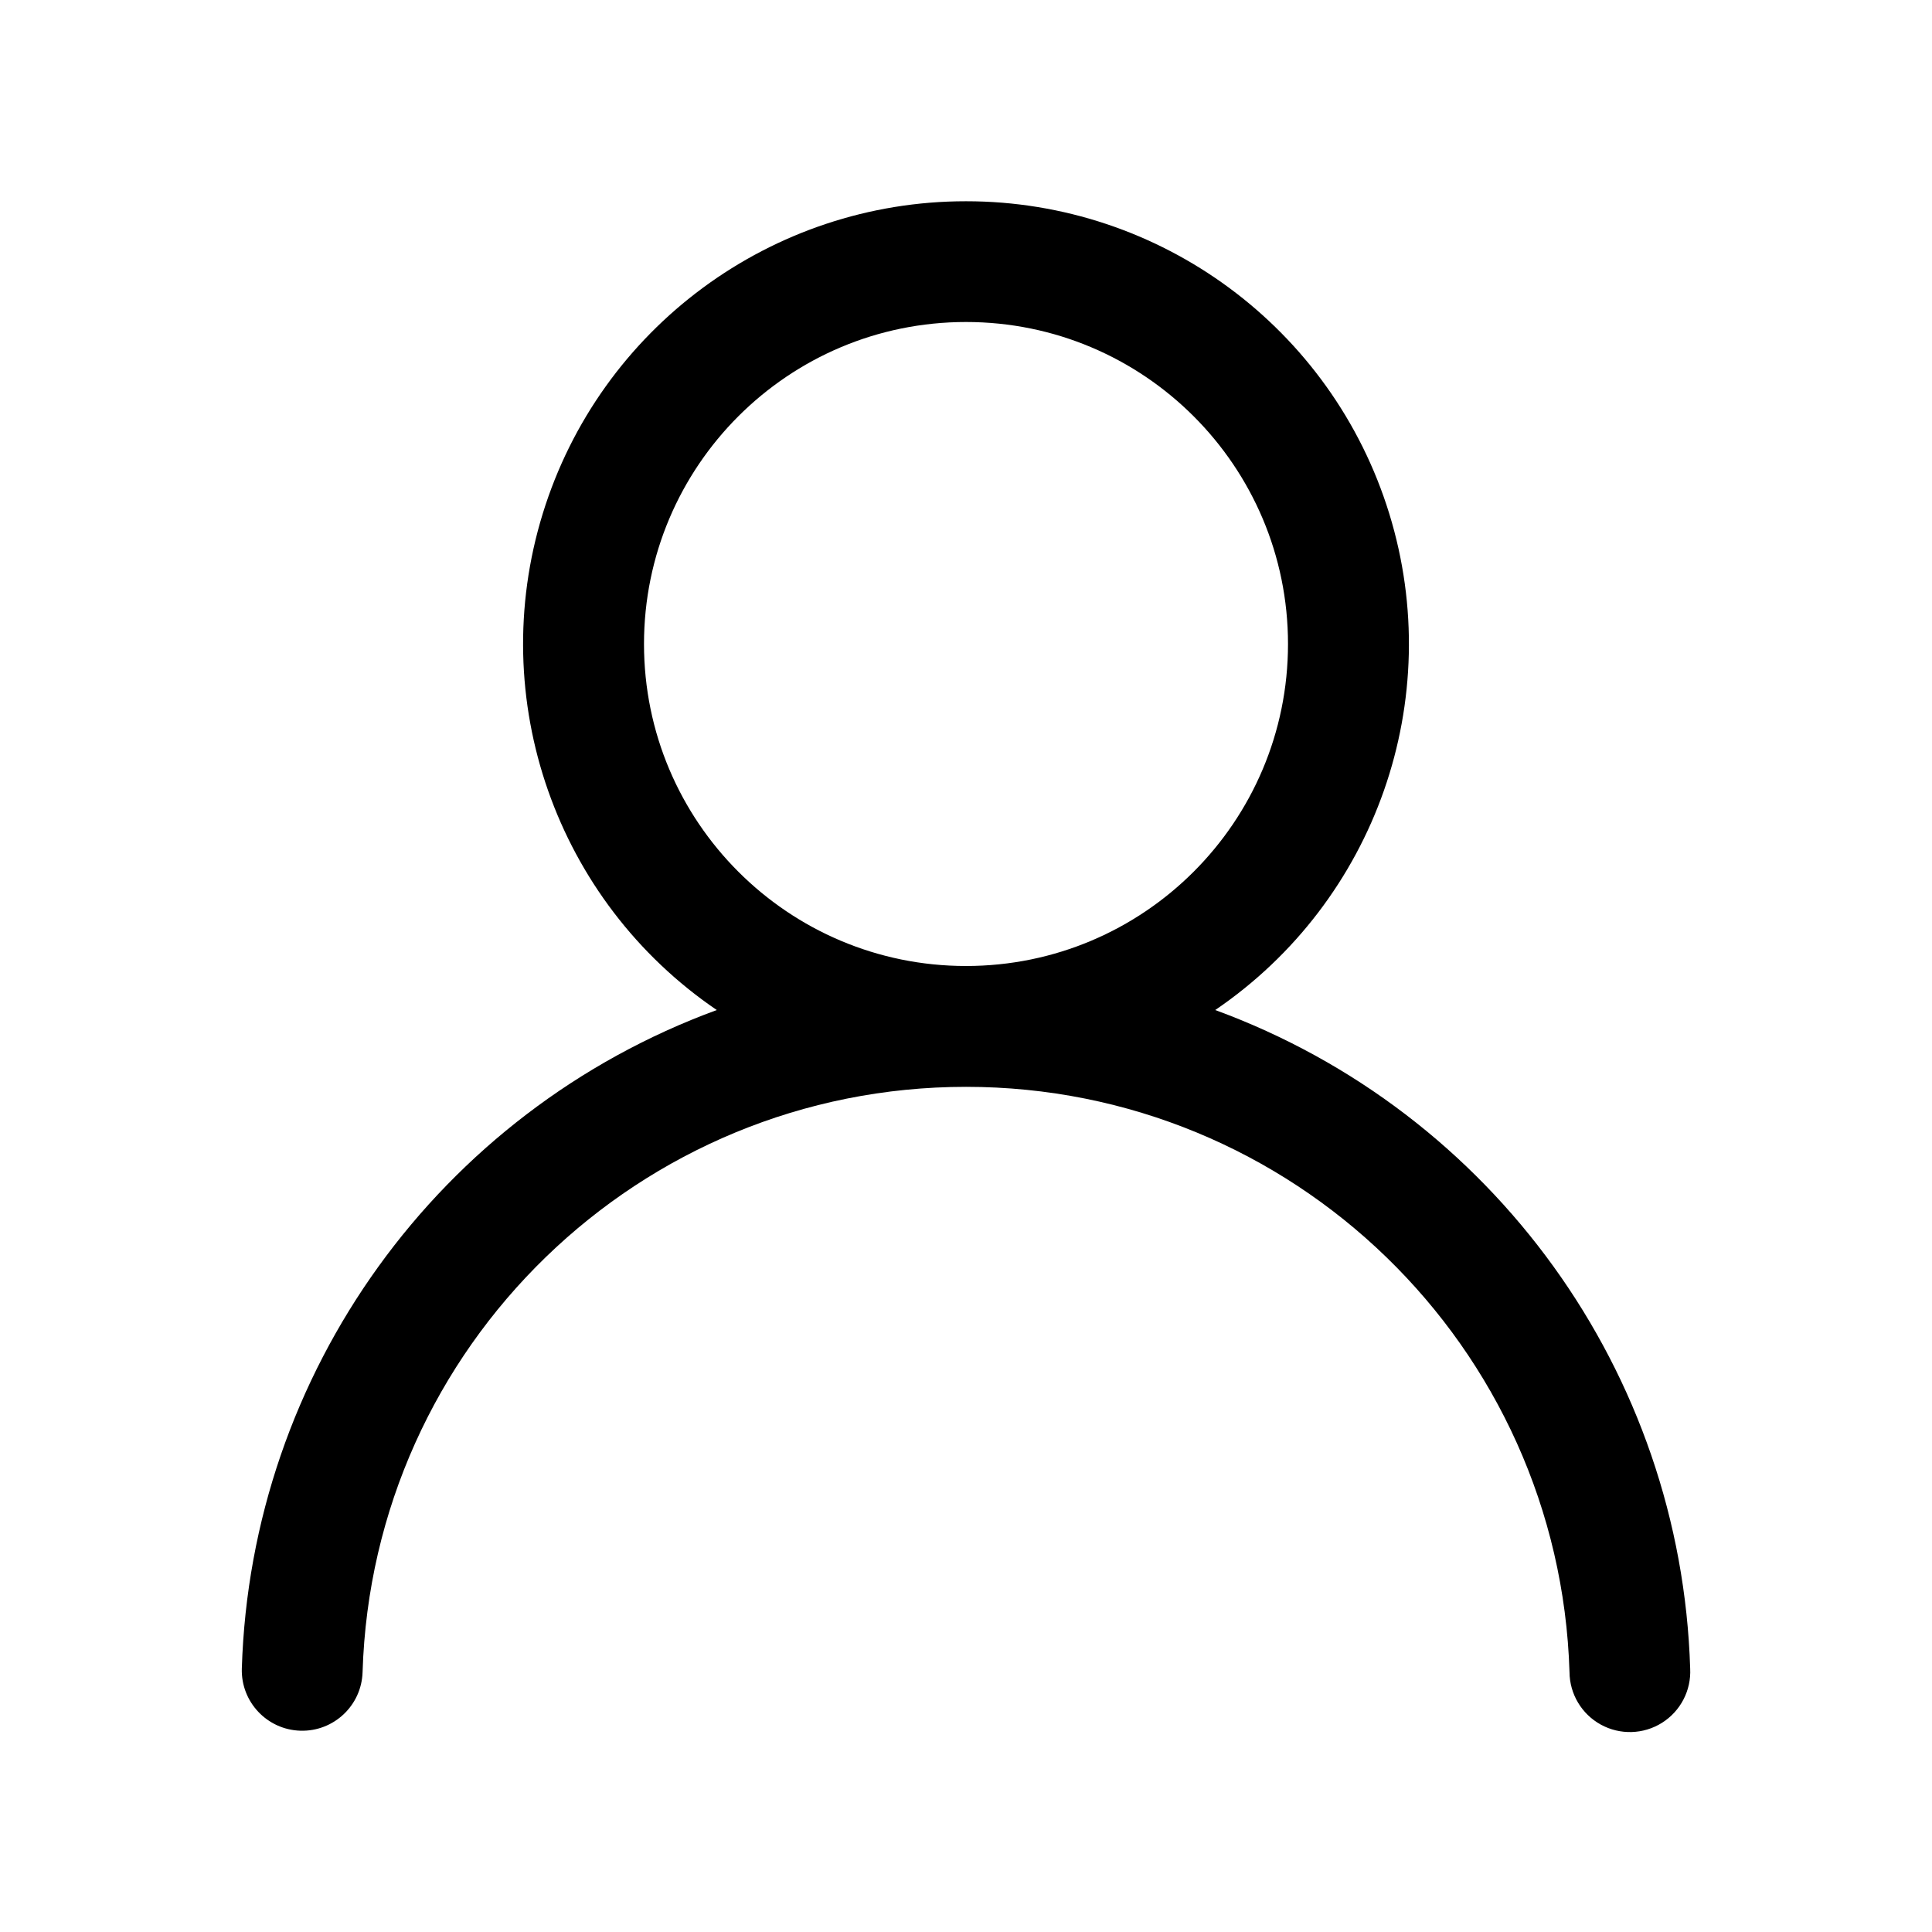
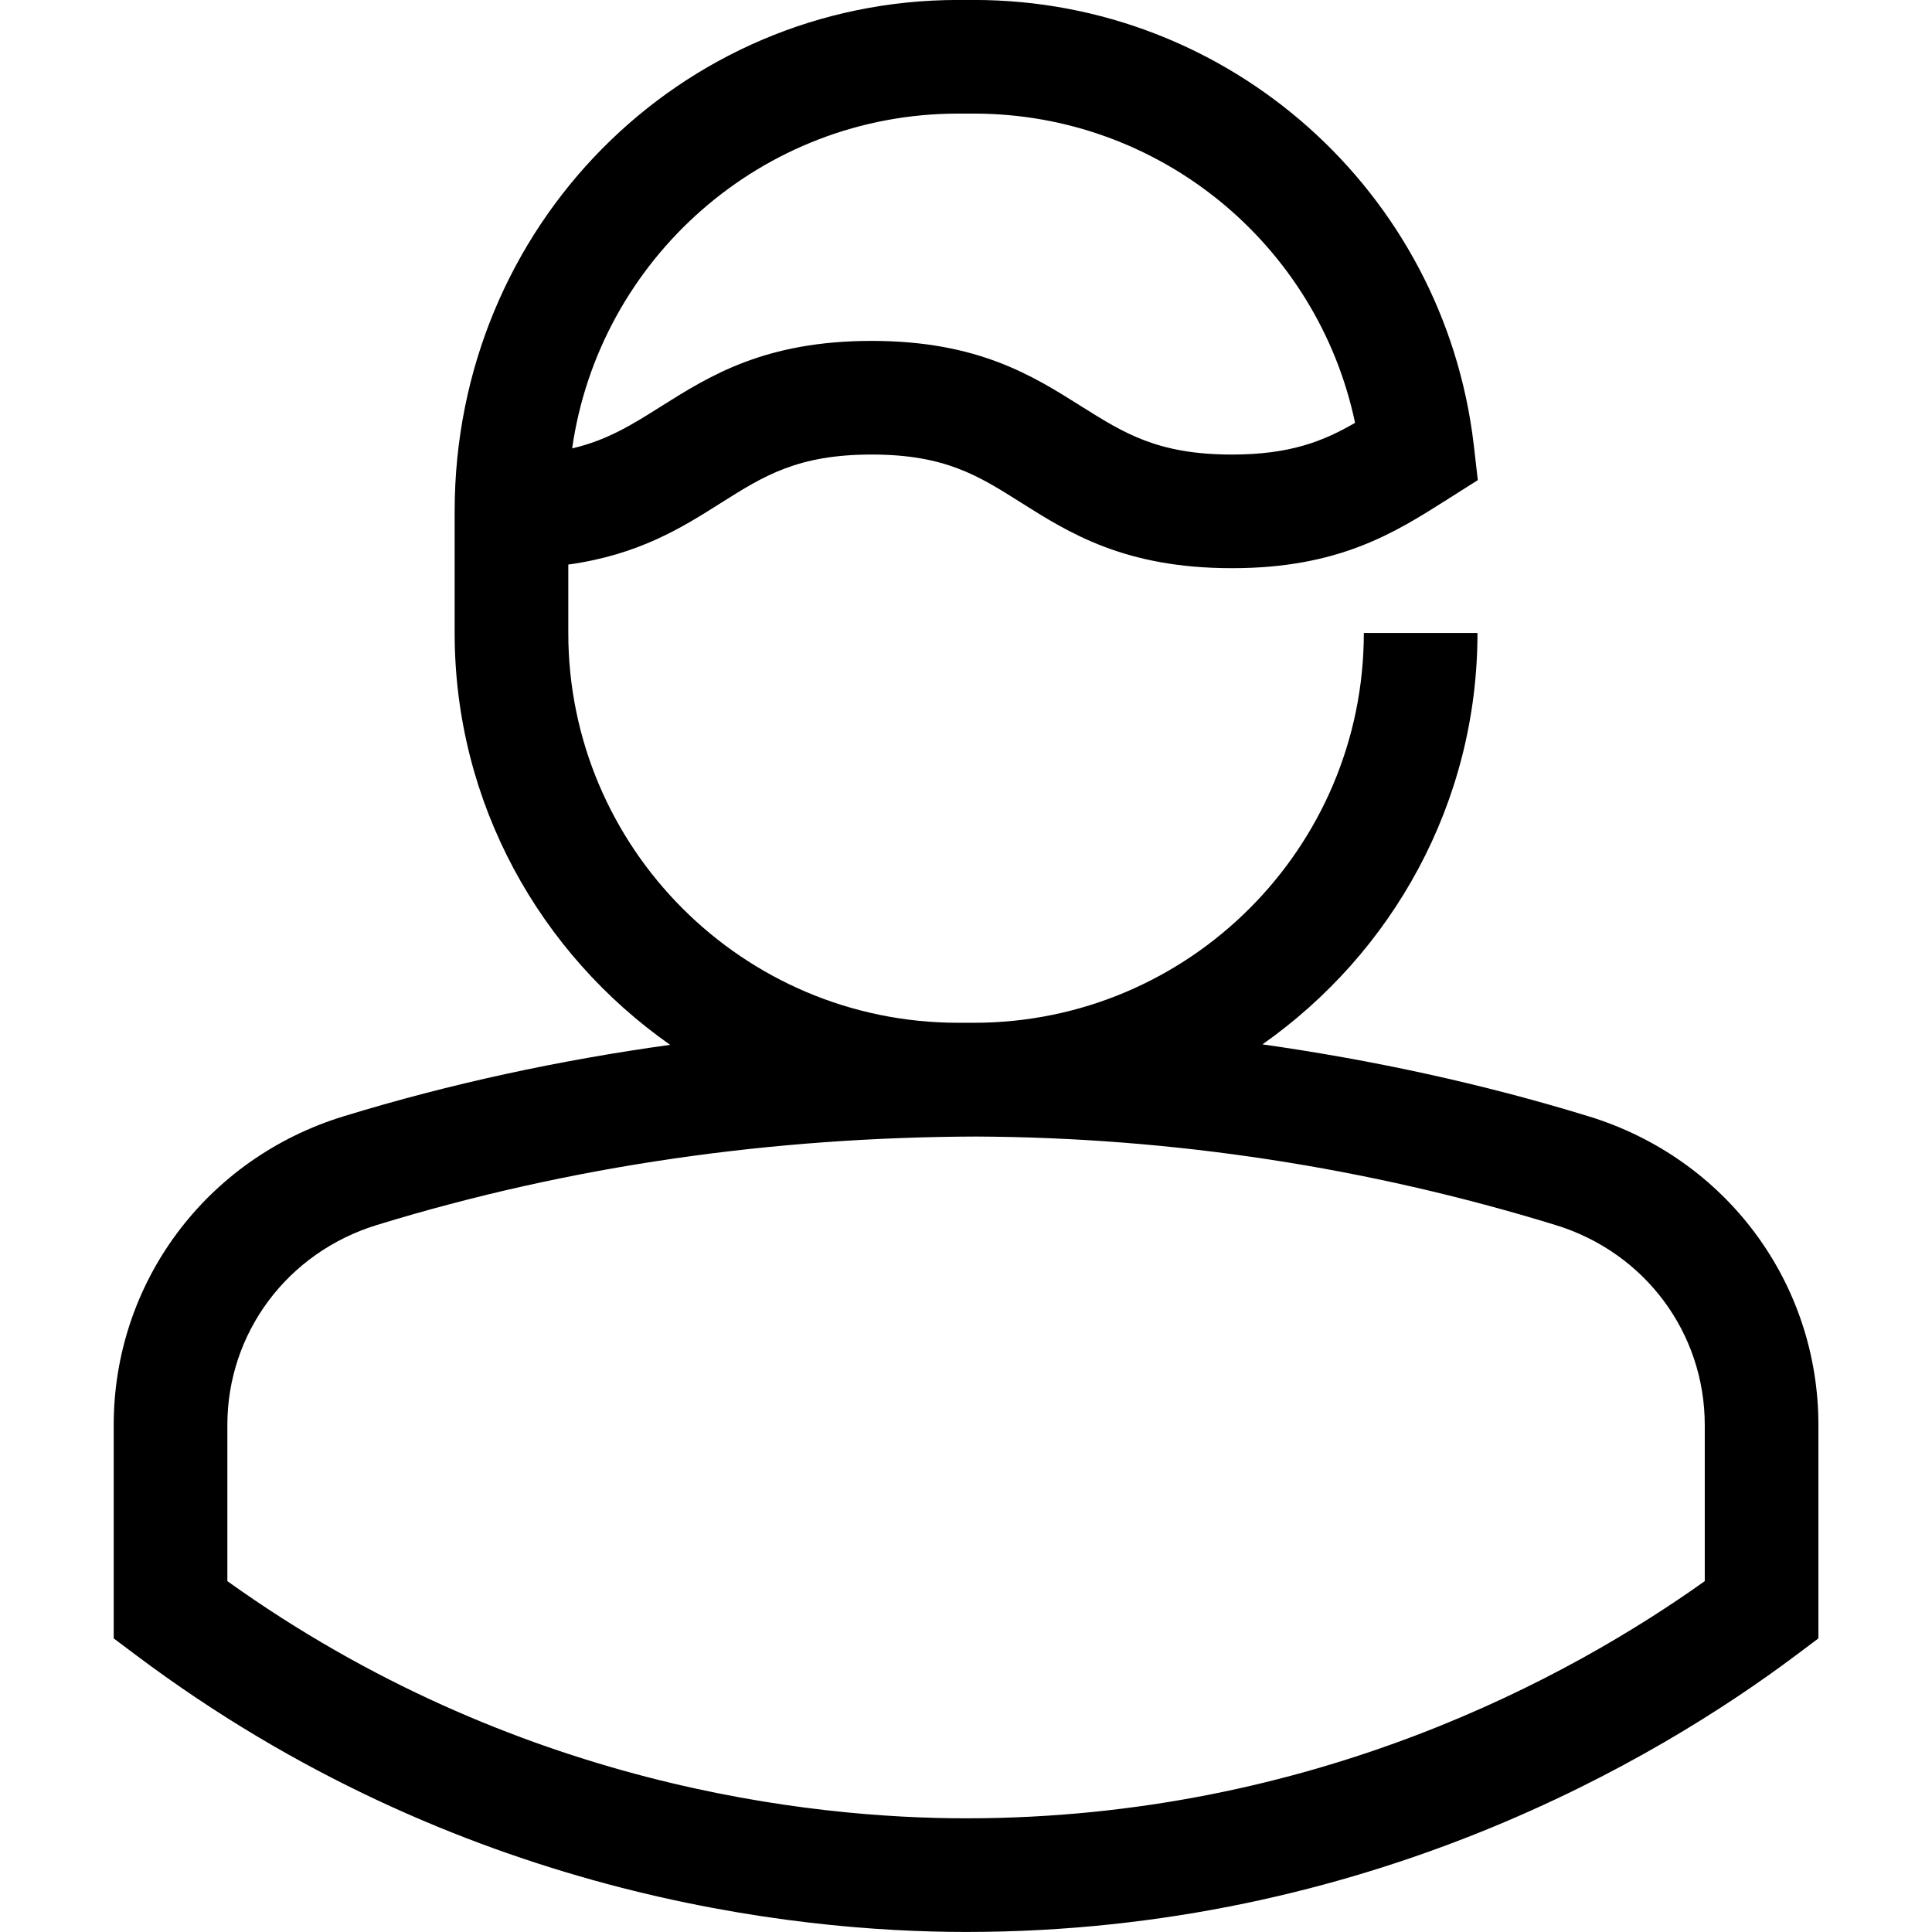
- <svg xmlns="http://www.w3.org/2000/svg" viewBox="0 0 24 24" width="24" height="24">
-   <path d="M12 2.5a5.5 5.5 0 0 1 3.096 10.047 9.005 9.005 0 0 1 5.9 8.181.75.75 0 1 1-1.499.044 7.5 7.5 0 0 0-14.993 0 .75.75 0 0 1-1.5-.045 9.005 9.005 0 0 1 5.9-8.18A5.5 5.5 0 0 1 12 2.5ZM8 8a4 4 0 1 0 8 0 4 4 0 0 0-8 0Z" />
+ <svg xmlns="http://www.w3.org/2000/svg" width="800" height="800" viewBox="0 0 1920 1920">
+   <path d="M970.11 1129.48c195.05.903 388.857 30.494 575.888 87.98 88.658 27.22 148.178 107.069 148.178 198.777v155.068c-133.27 94.984-388.969 235.709-734.117 235.709-152.923 0-448.377-31.06-734.118-235.709v-155.068c0-91.708 59.746-171.67 148.744-198.89 193.58-59.406 393.826-87.19 595.426-87.867Zm-2.145-1016.584c184.32 0 341.308 129.882 378.691 307.313-31.962 18.522-65.054 31.51-122.315 31.51-73.637 0-107.068-21.12-149.534-47.774-48.339-30.494-103.002-65.167-208.49-65.167-106.277 0-161.28 34.786-209.844 65.393-28.348 17.845-52.744 33.205-87.868 41.45C595.372 257.8 757.216 112.896 952.153 112.896h15.812Zm611.124 996.593c-106.277-32.64-214.814-56.019-324.48-71.605 128.866-90.579 213.685-239.774 213.685-408.847h-112.941c0 213.685-173.817 387.388-387.388 387.388h-15.812c-213.572 0-387.388-173.703-387.388-387.388v-67.99c70.136-9.713 113.167-36.82 152.019-61.44 42.465-26.767 76.009-47.887 149.534-47.887 72.734 0 106.051 21.007 148.178 47.66 48.565 30.608 103.568 65.28 209.845 65.28 106.278 0 161.506-35.011 214.363-68.555l29.929-18.974-4.066-35.35C1434.864 189.92 1221.292-.045 967.965-.045h-15.812c-275.915 0-500.33 224.527-500.33 508.235v120.847c0 169.412 85.045 318.72 214.137 409.299-109.553 15.247-218.09 38.4-324.48 71.04C204.821 1151.277 113 1274.722 113 1416.237v211.99l22.588 16.942c318.833 239.096 653.365 274.786 824.47 274.786 398.457 0 687.587-172.235 824.471-274.786l22.589-16.941v-211.99c0-141.63-91.709-264.848-228.029-306.75Z" fill-rule="evenodd" />
</svg>
